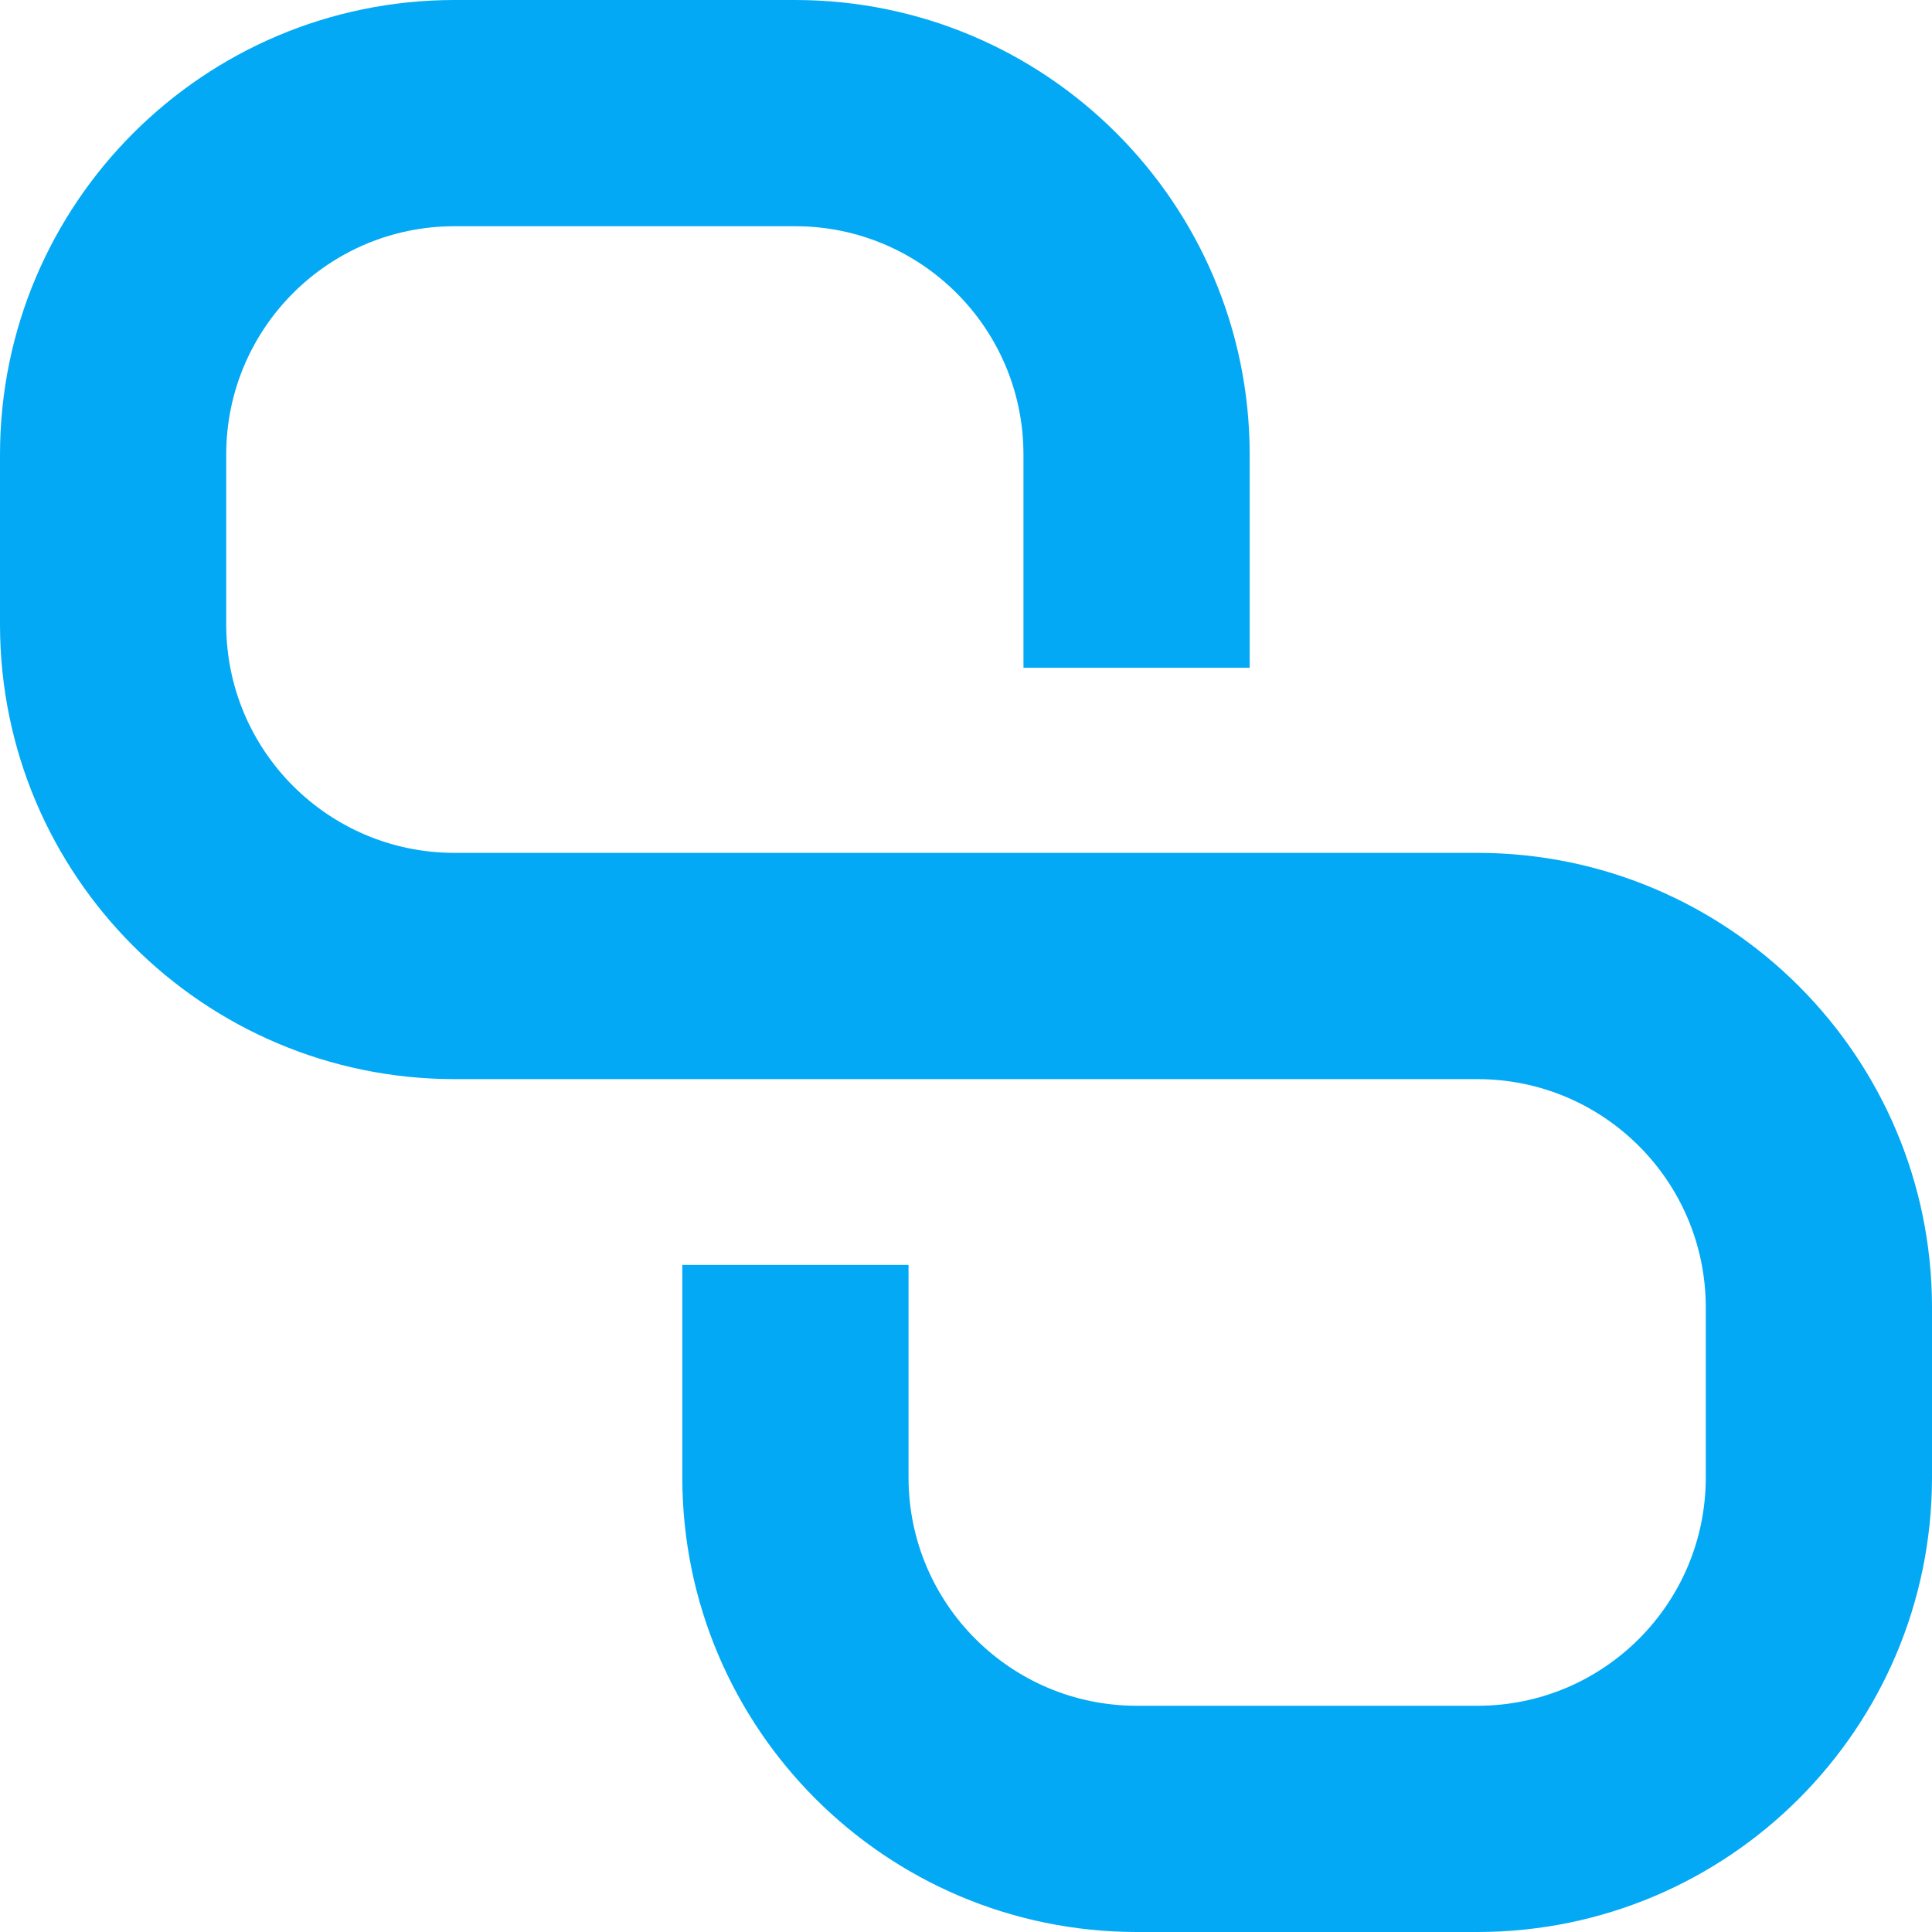
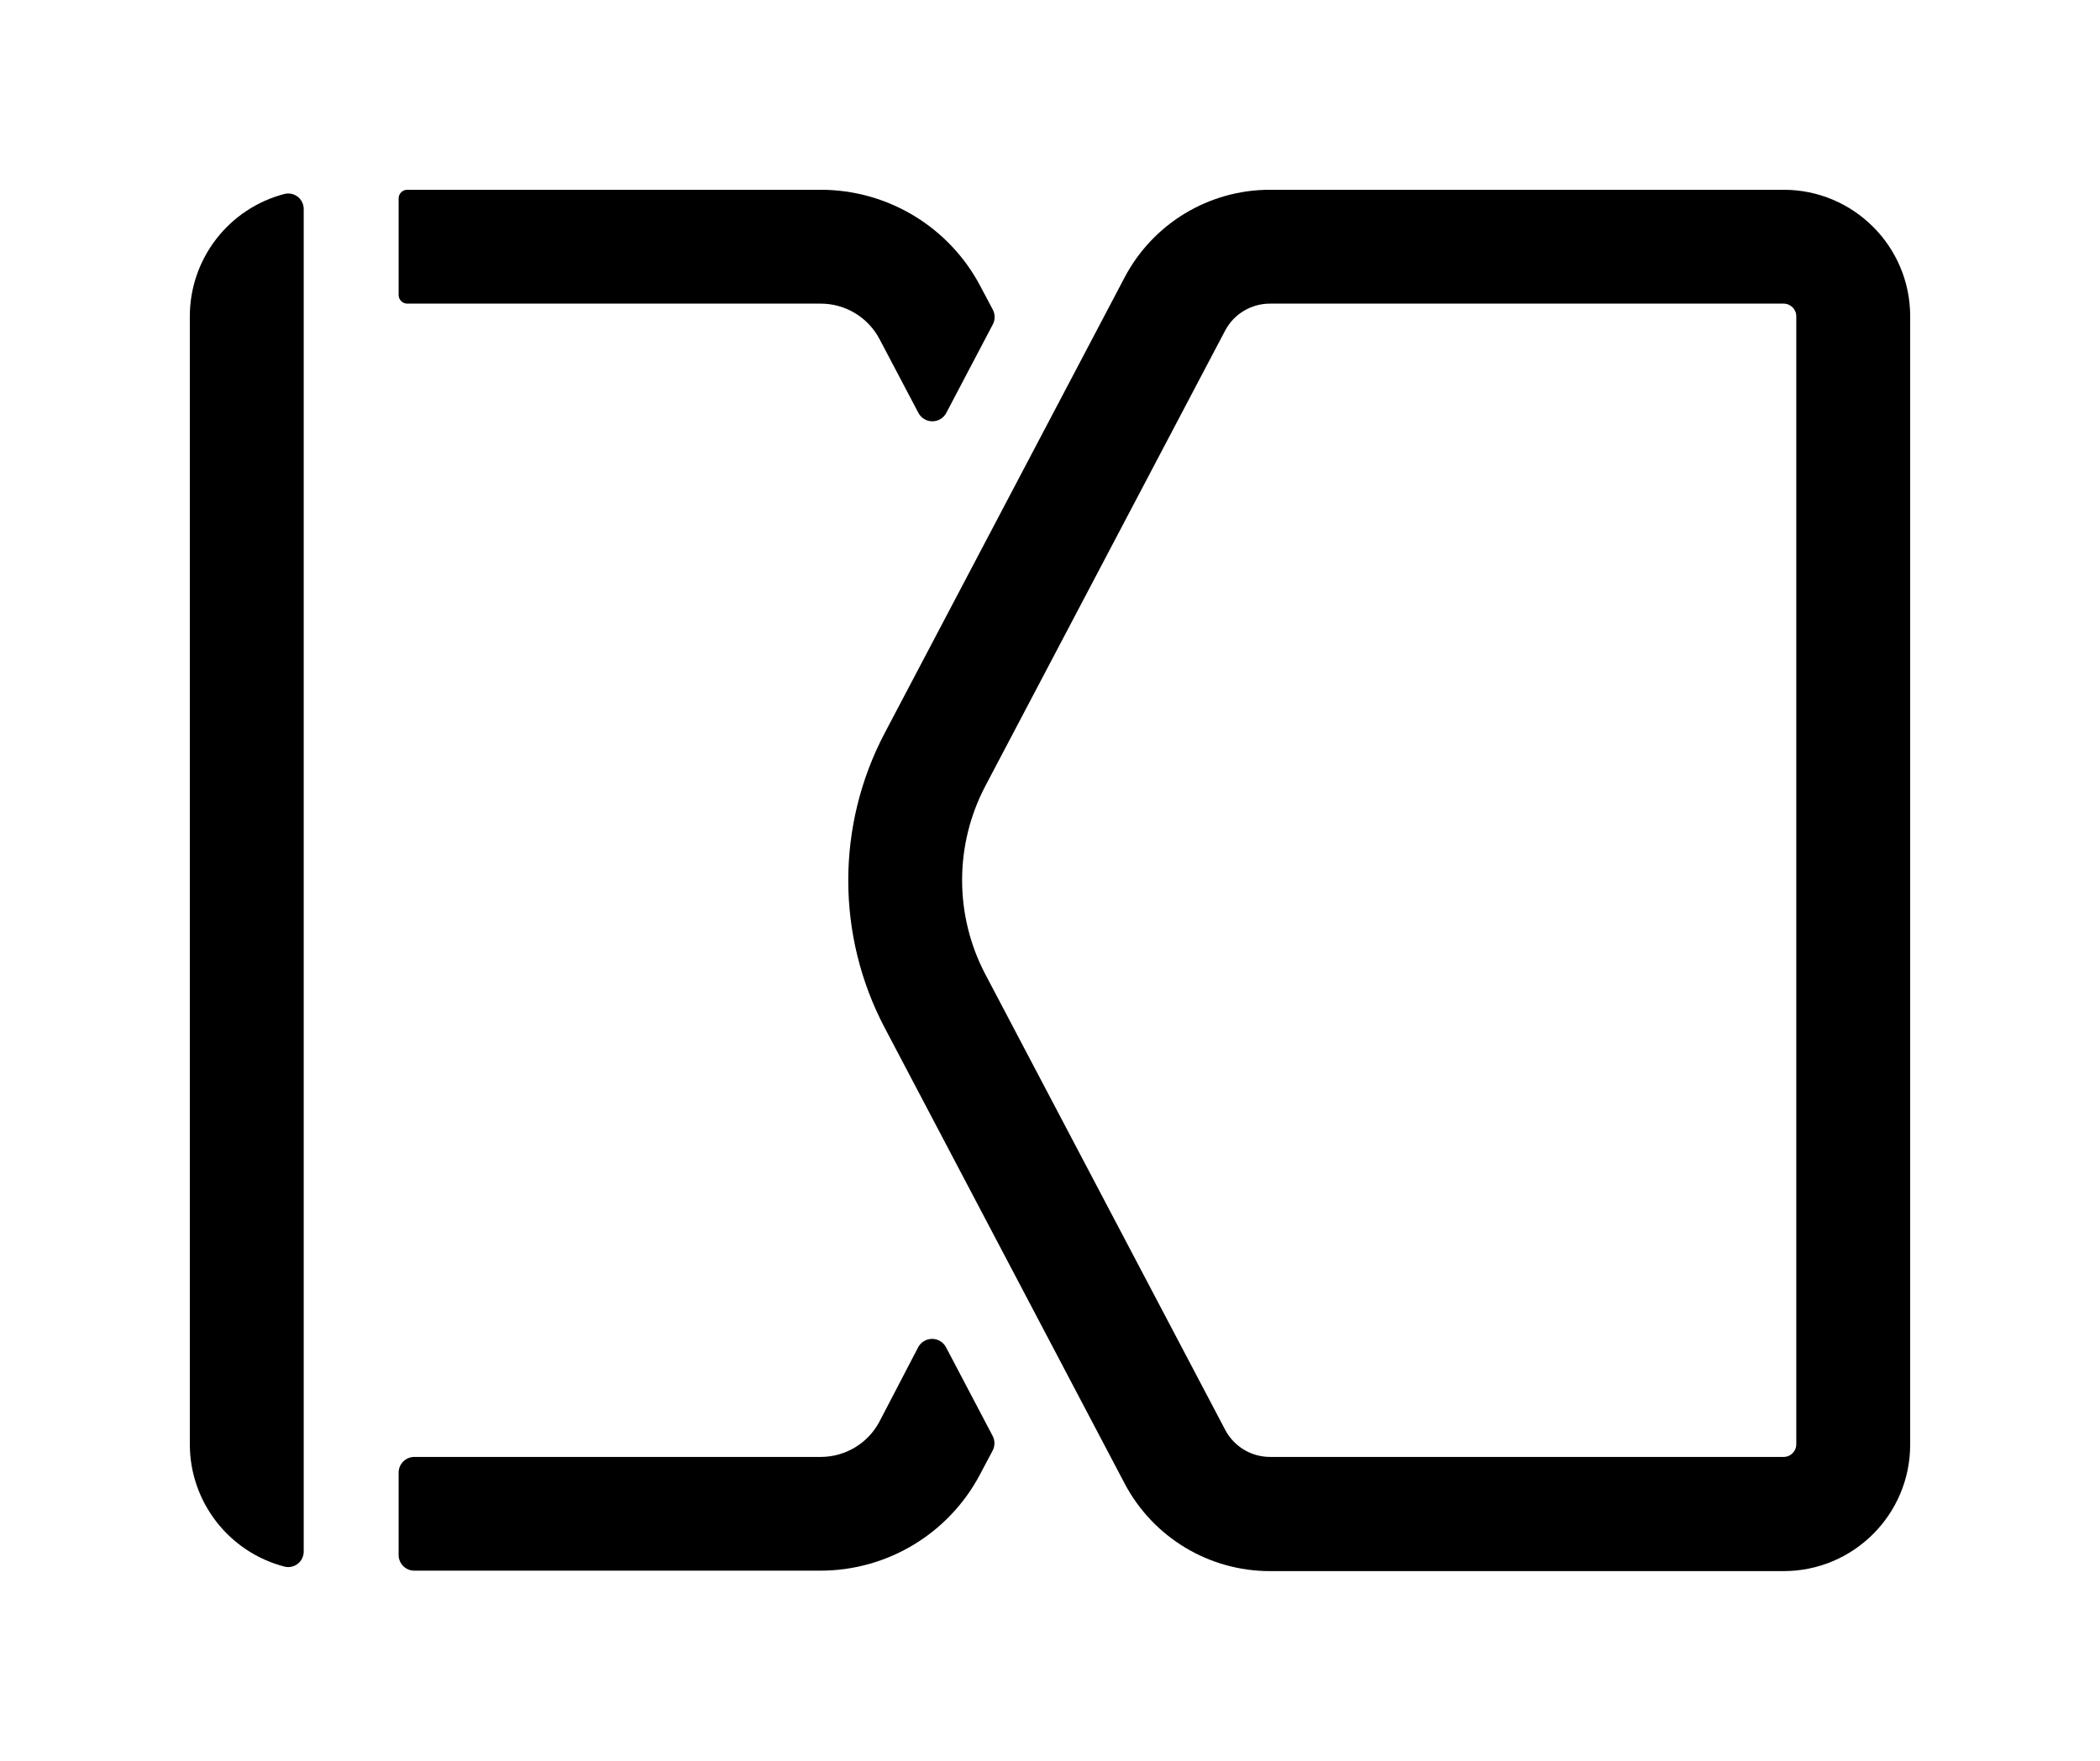
- <svg xmlns="http://www.w3.org/2000/svg" viewBox="0 0 512 512">
-   <path fill="#03A9F4" d="M391.614,512H301.205A120.522,120.522,0,0,1,180.819,391.614v-56.4h59.953v56.4a60.5,60.5,0,0,0,60.433,60.433h90.409a60.5,60.5,0,0,0,60.433-60.433v-45.2a60.5,60.5,0,0,0-60.433-60.433H120.386A120.523,120.523,0,0,1,0,165.59v-45.2A120.522,120.522,0,0,1,120.386,0H210.8A120.522,120.522,0,0,1,331.181,120.386v56.572H271.228V120.386A60.5,60.5,0,0,0,210.8,59.953H120.386a60.5,60.5,0,0,0-60.433,60.433v45.2a60.5,60.5,0,0,0,60.433,60.433H391.614A120.523,120.523,0,0,1,512,346.41v45.2A120.522,120.522,0,0,1,391.614,512Z" />
+ <svg xmlns="http://www.w3.org/2000/svg" viewBox="-30 -30 331.89 278.32">
+   <path d="M18,198.32V3.05a2.45,2.45,0,0,0-3-2.4A20,20,0,0,0,0,20V198.32a20,20,0,0,0,15,19.35,2.45,2.45,0,0,0,3-2.4Z" />
+   <path d="M115.1,183,109,194.72a10.5,10.5,0,0,1-9.28,5.6H35.49A2.48,2.48,0,0,0,33,202.81v13a2.48,2.48,0,0,0,2.49,2.49H99.67a28.51,28.51,0,0,0,25.21-15.21l2-3.77a2.5,2.5,0,0,0,0-2.32l-7.36-14A2.49,2.49,0,0,0,115.1,183Z" />
+   <path d="M34.37,18h65.3A10.5,10.5,0,0,1,109,23.6l6.15,11.68a2.49,2.49,0,0,0,4.4,0l7.36-14a2.5,2.5,0,0,0,0-2.32l-2-3.77A28.51,28.51,0,0,0,99.67,0H34.37A1.37,1.37,0,0,0,33,1.37V16.63A1.37,1.37,0,0,0,34.37,18Z" />
+   <path d="M251.89,18a2,2,0,0,1,2,2V198.32a2,2,0,0,1-2,2H170.72a8,8,0,0,1-7.08-4.27l-37.9-72a32,32,0,0,1,0-29.82l37.9-72A8,8,0,0,1,170.72,18h81.17m0-18H170.72a25.94,25.94,0,0,0-23,13.89l-37.9,72a50,50,0,0,0,0,46.59l37.9,72a25.94,25.94,0,0,0,23,13.89h81.17a20,20,0,0,0,20-20V20a20,20,0,0,0-20-20Z" />
</svg>
